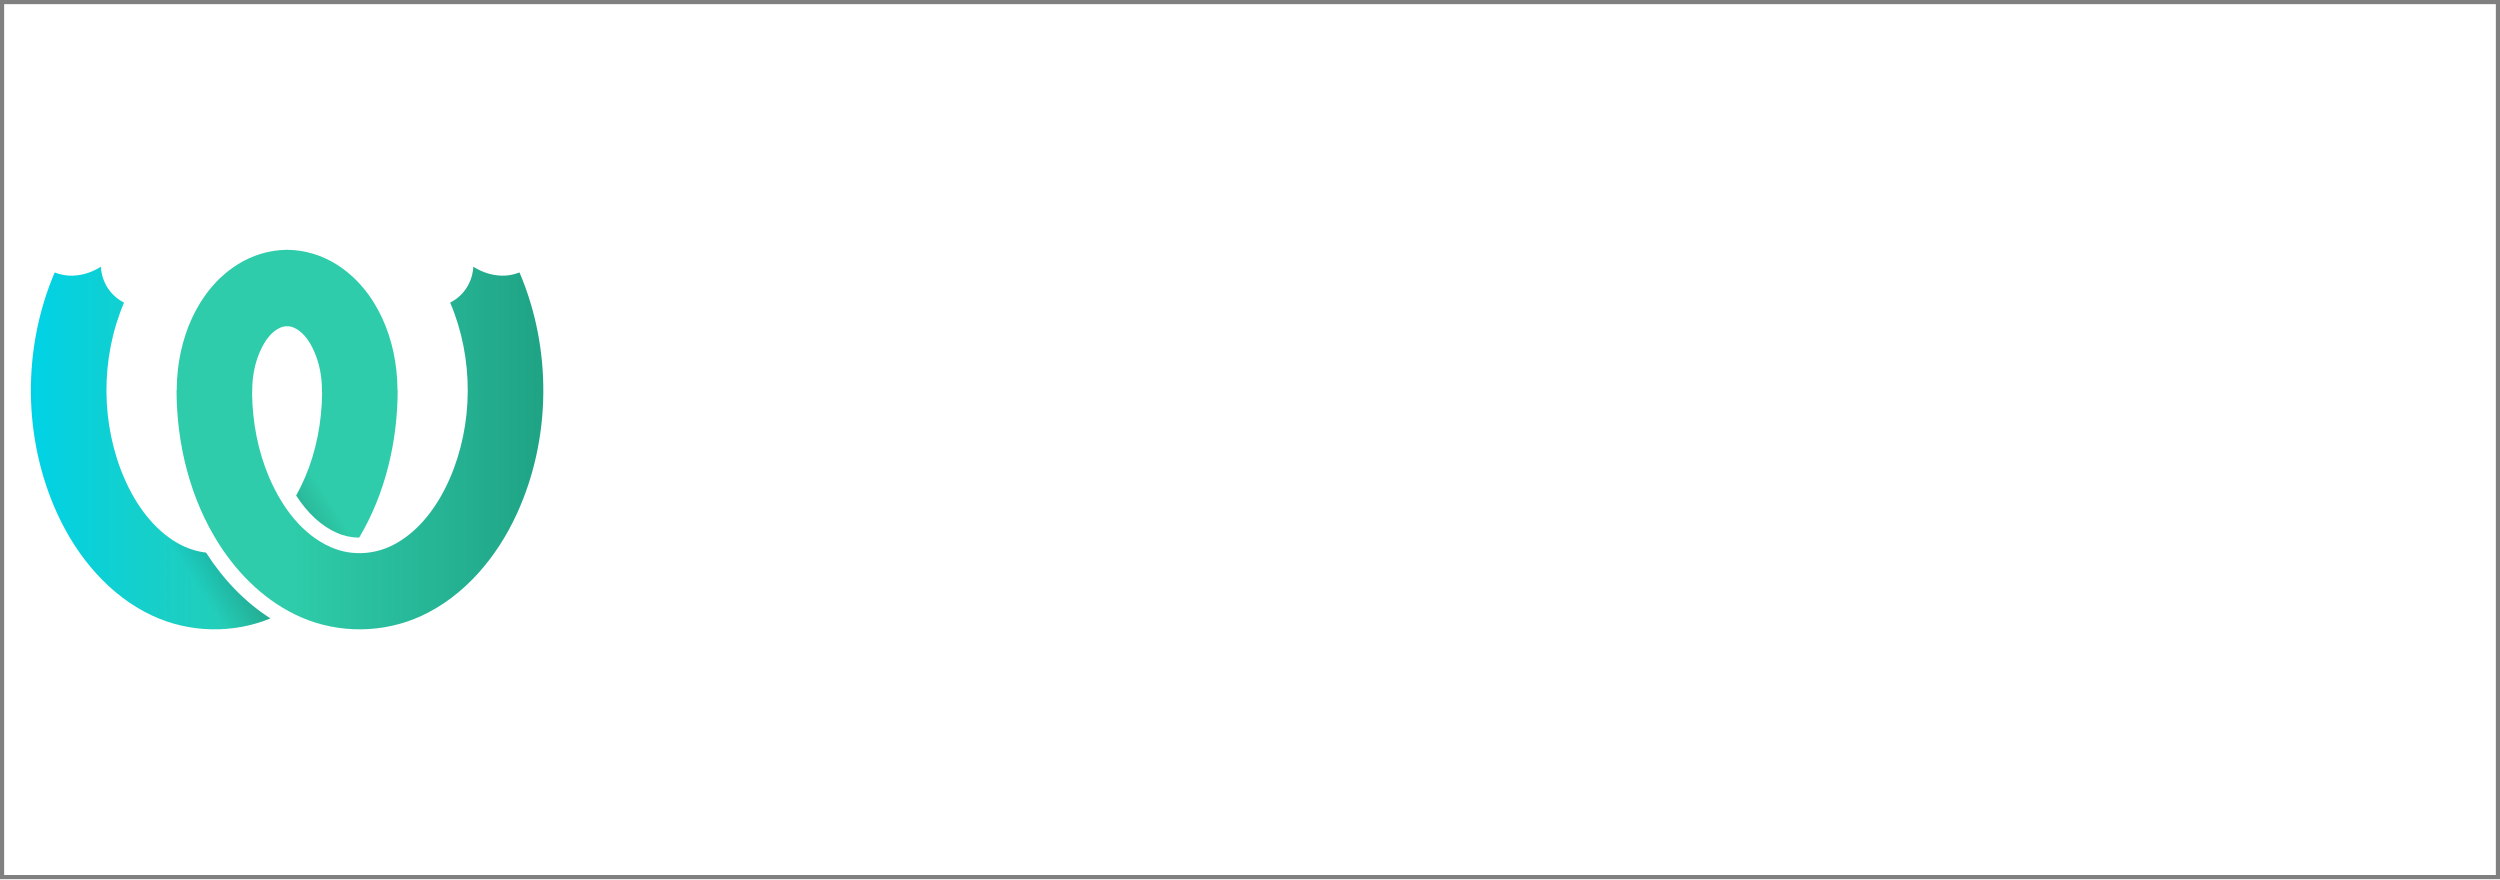
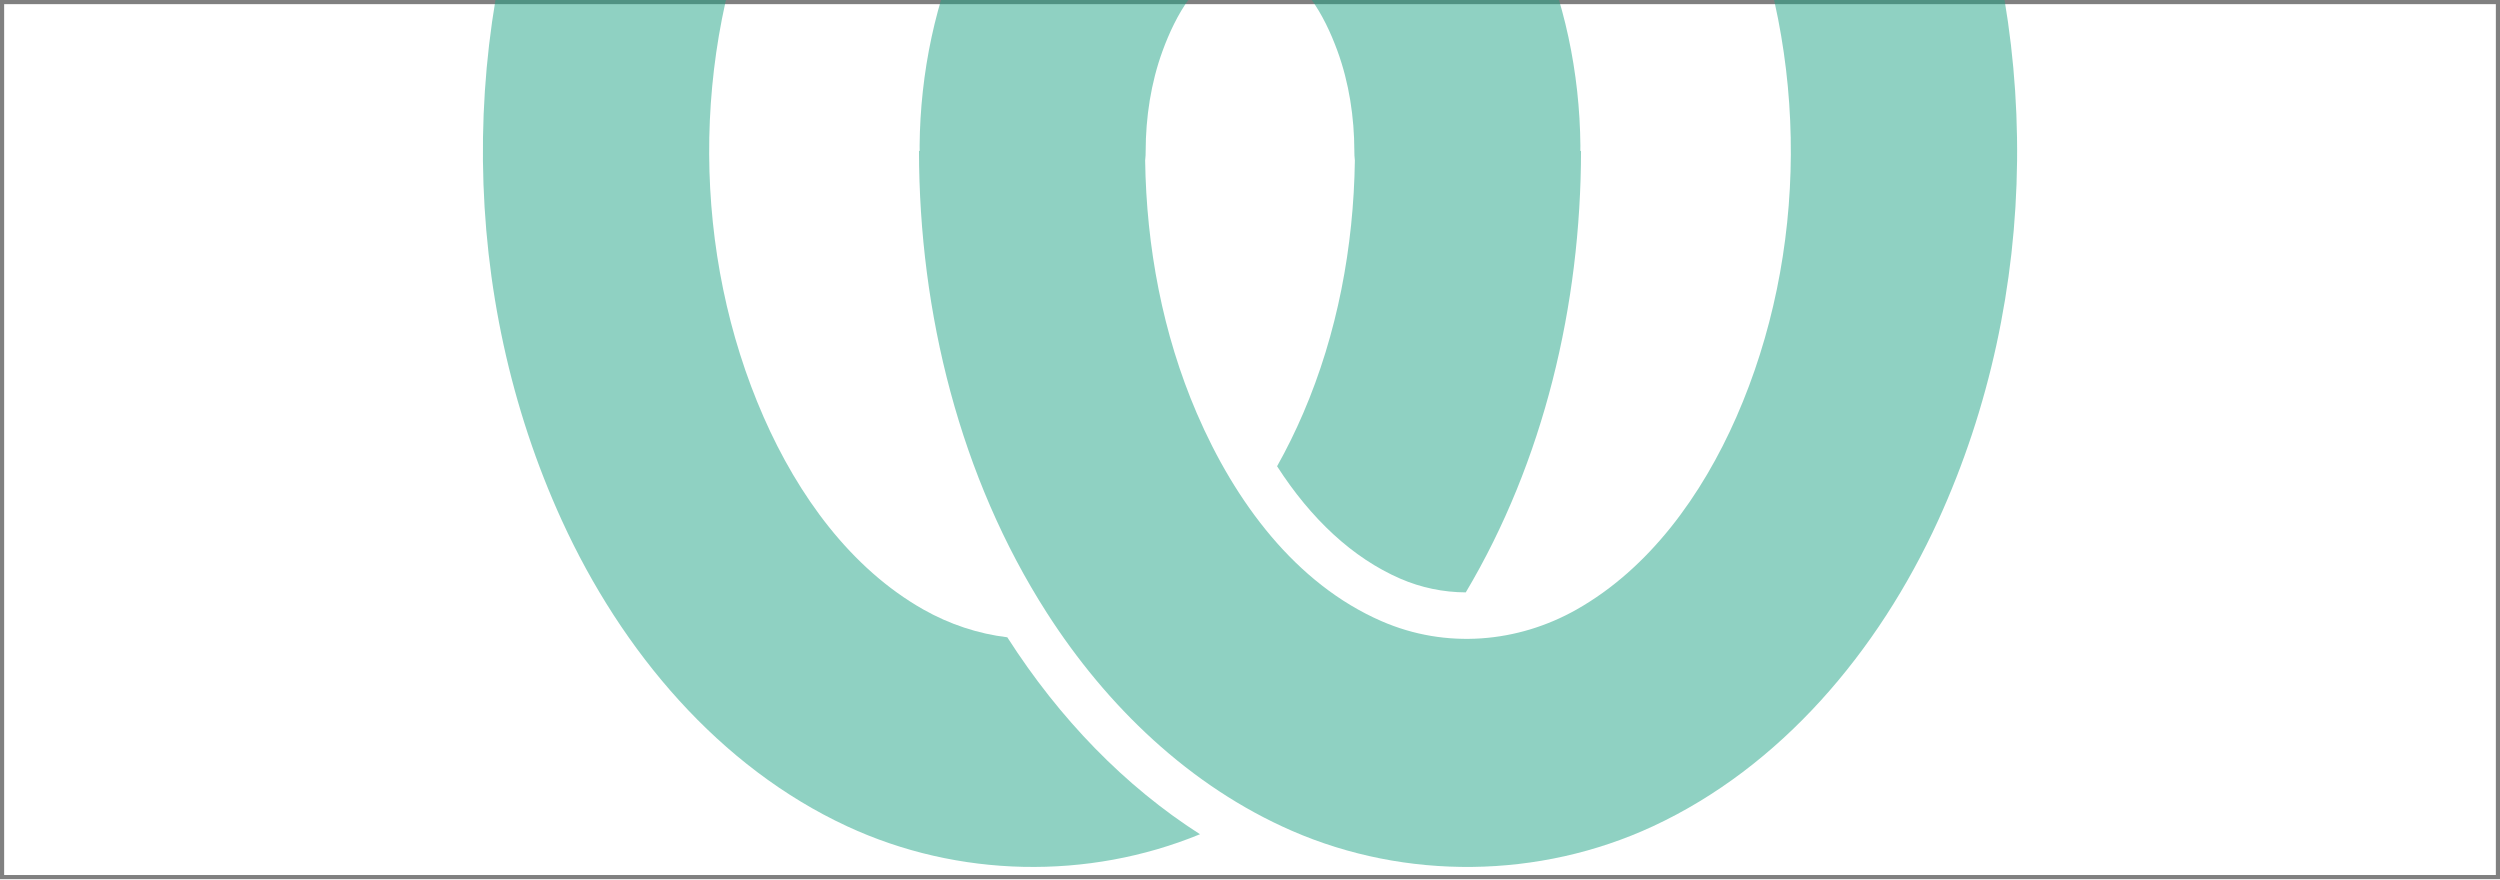
<svg xmlns="http://www.w3.org/2000/svg" width="600" height="211" id="svg2" version="1.1">
  <defs id="defs3">
    <linearGradient id="_Linear1" x1="0" y1="0" x2="1" y2="0" gradientUnits="userSpaceOnUse" gradientTransform="matrix(48.3736,0,0,48.3736,0.194896,28.1018)">
      <stop offset="0" style="stop-color:rgb(0,210,230);stop-opacity:1" id="stop26" />
      <stop offset="1" style="stop-color:rgb(0,250,196);stop-opacity:1" id="stop28" />
    </linearGradient>
    <clipPath id="_clip2">
      <path d="m 63.621,55.807 c -1.443,-0.008 -2.881,-0.302 -4.237,-0.893 -3.057,-1.331 -5.748,-3.846 -7.937,-7.249 0.625,-1.11 1.188,-2.26 1.69,-3.428 0.664,-1.544 1.223,-3.133 1.682,-4.751 1.064,-3.749 15.191,1.009 13.036,7.186 -1.112,3.186 -2.519,6.254 -4.234,9.135 z M 46.47,71.413 c -7.223,2.969 -15.611,2.809 -22.771,-0.514 -8.238,-3.824 0.224,-16.652 4.923,-13.991 1.677,0.95 3.519,1.563 5.414,1.793 0.008,0.012 0.016,0.025 0.024,0.037 3.347,5.223 7.564,9.576 12.41,12.675 z" id="path6" />
    </clipPath>
    <linearGradient id="_Linear4" x1="0" y1="0" x2="1" y2="0" gradientUnits="userSpaceOnUse" gradientTransform="matrix(-48.2918,0,0,-48.2918,99.204,29.3205)">
      <stop offset="0" style="stop-color:rgb(0,194,149);stop-opacity:1" id="stop32" />
      <stop offset="1" style="stop-color:rgb(0,250,196);stop-opacity:1" id="stop34" />
    </linearGradient>
    <linearGradient id="a" x1="0.396" x2="98.808" y1="55.253" y2="55.253" gradientTransform="scale(0.9830842,1.017207)" gradientUnits="userSpaceOnUse">
      <stop offset="0" stop-color="#00d2e6" id="stop2" />
      <stop offset="1" stop-color="#2eccaa" id="stop4" />
    </linearGradient>
    <linearGradient id="b" x1="49.017" x2="99.793" y1="137.887" y2="113.962" gradientTransform="scale(1.163062,0.8597997)" gradientUnits="userSpaceOnUse">
      <stop offset="0" stop-opacity="0" id="stop7" />
      <stop offset=".514" id="stop9" />
      <stop offset="1" stop-opacity="0" id="stop11" />
    </linearGradient>
    <linearGradient id="c" x1="201.822" x2="103.577" y1="57.649" y2="57.649" gradientTransform="scale(0.9830842,1.017207)" gradientUnits="userSpaceOnUse">
      <stop offset="0" stop-color="#1fa385" id="stop14" />
      <stop offset="1" stop-color="#2eccaa" id="stop16" />
    </linearGradient>
  </defs>
  <g id="layer2" style="display:inline" transform="translate(0,73)">
    <rect style="fill:none;stroke:#808080;stroke-width:0.996" id="rect2989" width="599.004" height="210.004" x="0.498" y="-72.502" />
-     <g style="fill:none;fill-rule:evenodd" id="g27" transform="matrix(0.6210905,0,0,0.6210905,7.169136,-13.2861)">
-       <path style="fill:url(#a);fill-rule:nonzero" id="path21" d="m 127.247,111.606 c -2.888,-0.015 -5.767,-0.602 -8.48,-1.785 -6.112,-2.663 -11.493,-7.691 -15.872,-14.495 1.249,-2.219 2.374,-4.517 3.378,-6.853 4.405,-10.243 6.5,-21.46 6.661,-32.593 -0.023,-0.221 -0.042,-0.442 -0.055,-0.665 l -0.012,-0.571 c -0.01,-4.365 -0.675,-8.79 -2.177,-12.909 -1.73,-4.746 -4.489,-9.495 -8.865,-11.348 -0.795,-0.336 -1.632,-0.477 -2.464,-0.457 -5.505,-10.289 -5.68,-20.149 0,-29.537 0.101,0 0.206,3.9293e-4 0.307,0.001 6.701,0.074 13.34,2.142 19.021,5.754 15.469,9.835 23.182,29.001 23.352,47.818 0.002,0.221 -3.9e-4,0.441 -0.007,0.662 h 0.087 c -0.023,19.887 -4.805,40.054 -14.875,56.979 z m -34.3,31.216 c -14.448,5.942 -31.228,5.624 -45.549,-1.025 C 30.923,134.15 18.333,119.285 10.58,102.318 -2.682,73.297 -2.986,38.603 9.592,9.137 19.038,12.916 27.437,6.897 27.437,6.897 c 0,0 -0.019,9.261 8.948,13.905 -9.201,21.556 -8.979,47.167 0.241,68.173 4.439,10.107 11.22,19.519 20.619,24.842 3.355,1.9 7.041,3.126 10.833,3.586 0.014,0.022 0.028,0.044 0.042,0.066 6.697,10.449 15.132,19.157 24.828,25.354 z" />
-       <path style="opacity:0.3;fill:url(#b)" id="path23" d="m 127.243,111.613 c -2.887,-0.015 -5.764,-0.603 -8.475,-1.785 -6.113,-2.663 -11.495,-7.693 -15.874,-14.498 1.249,-2.22 2.375,-4.52 3.381,-6.857 1.328,-3.088 2.446,-6.265 3.364,-9.501 2.128,-7.498 30.382,2.018 26.072,14.371 -2.224,6.373 -5.039,12.509 -8.467,18.27 z m -34.302,31.212 c -14.446,5.94 -31.224,5.62 -45.543,-1.028 -16.476,-7.648 0.447,-33.303 9.847,-27.981 3.353,1.899 7.038,3.125 10.828,3.586 0.016,0.025 0.031,0.049 0.047,0.073 6.695,10.447 15.128,19.153 24.821,25.349 z" />
-       <path style="fill:url(#c);fill-rule:nonzero" id="path25" d="m 56.762,54.628 c -0.007,-0.22 -0.009,-0.441 -0.007,-0.662 C 56.925,35.149 64.638,15.983 80.107,6.148 85.788,2.536 92.427,0.468 99.129,0.394 c 0.101,-7.8585e-4 0.206,-0.001 0.307,-0.001 V 29.93 c -0.833,-0.02 -1.669,0.121 -2.464,0.457 -4.376,1.852 -7.135,6.602 -8.865,11.348 -1.502,4.119 -2.167,8.543 -2.177,12.909 l -0.012,0.571 c -0.014,0.222 -0.032,0.444 -0.055,0.665 0.161,11.134 2.256,22.35 6.661,32.593 4.933,11.472 12.775,22.025 23.847,26.849 8.353,3.64 17.612,2.781 25.182,-1.506 9.399,-5.323 16.18,-14.734 20.619,-24.842 9.22,-21.006 9.442,-46.617 0.241,-68.173 8.967,-4.644 8.948,-13.905 8.948,-13.905 0,0 8.399,6.018 17.845,2.24 12.578,29.466 12.274,64.16 -0.988,93.182 -7.754,16.967 -20.343,31.831 -36.818,39.479 -14.667,6.809 -31.913,6.979 -46.591,0.584 C 91.618,136.632 80.89,126.275 73.172,114.231 61.993,96.788 56.699,75.553 56.676,54.628 Z" />
+     <g id="g4544" transform="matrix(2.993915,0,0,2.993915,94.21914,-207.8609)" style="display:inline;fill:#1fa385;stroke-width:1.336;stroke-miterlimit:4;stroke-dasharray:none;opacity:0.5;stroke:none;fill-opacity:1;stroke-opacity:1">
+       <path style="fill:#1fa385;fill-rule:nonzero;stroke:none;stroke-width:1.336;stroke-opacity:1;stroke-miterlimit:4;stroke-dasharray:none;fill-opacity:1" id="path21-3" d="m 86.029,92.532 c -1.794,-0.009 -3.582,-0.374 -5.267,-1.108 -3.796,-1.654 -7.138,-4.777 -9.858,-9.003 0.775,-1.378 1.474,-2.806 2.098,-4.257 2.736,-6.362 4.037,-13.328 4.137,-20.243 -0.014,-0.137 -0.026,-0.275 -0.034,-0.413 l -0.007,-0.355 c -0.006,-2.711 -0.419,-5.459 -1.352,-8.018 -1.075,-2.948 -2.788,-5.898 -5.506,-7.048 -0.494,-0.209 -1.013,-0.296 -1.53,-0.284 -3.419,-6.39 -3.528,-12.514 0,-18.345 0.063,0 0.128,2.44e-4 0.191,7.33e-4 4.162,0.046 8.285,1.33 11.814,3.574 9.608,6.108 14.398,18.012 14.504,29.699 0.001,0.137 -2.42e-4,0.274 -0.004,0.411 h 0.054 c -0.014,12.352 -2.984,24.877 -9.239,35.389 z M 64.726,111.919 c -8.973,3.691 -19.396,3.493 -28.29,-0.637 C 26.203,106.533 18.384,97.301 13.568,86.763 5.331,68.738 5.143,47.19 12.955,28.889 c 5.867,2.347 11.083,-1.391 11.083,-1.391 0,0 -0.012,5.752 5.557,8.636 -5.714,13.388 -5.577,29.295 0.15,42.342 2.757,6.278 6.969,12.123 12.806,15.429 2.084,1.18 4.373,1.942 6.728,2.227 0.009,0.014 0.017,0.027 0.026,0.041 4.159,6.49 9.398,11.898 15.42,15.747 z" />
+       <path style="fill:#1fa385;fill-rule:nonzero;stroke:none;stroke-width:1.336;stroke-opacity:1;stroke-miterlimit:4;stroke-dasharray:none;fill-opacity:1" id="path25-6" d="m 42.252,57.143 c -0.004,-0.137 -0.006,-0.274 -0.004,-0.411 0.106,-11.687 4.896,-23.591 14.504,-29.699 3.528,-2.243 7.652,-3.528 11.814,-3.574 0.063,-4.89e-4 0.128,-7.33e-4 0.191,-7.33e-4 v 18.345 c -0.517,-0.012 -1.037,0.075 -1.53,0.284 -2.718,1.15 -4.431,4.1 -5.506,7.048 -0.933,2.558 -1.346,5.306 -1.352,8.018 l -0.007,0.355 c -0.009,0.138 -0.02,0.276 -0.034,0.413 0.1,6.915 1.401,13.881 4.137,20.243 3.064,7.125 7.935,13.68 14.811,16.675 5.188,2.261 10.938,1.727 15.641,-0.935 5.838,-3.306 10.049,-9.151 12.806,-15.429 5.727,-13.047 5.864,-28.953 0.15,-42.342 5.57,-2.885 5.557,-8.636 5.557,-8.636 0,0 5.217,3.738 11.083,1.391 7.812,18.301 7.623,39.849 -0.614,57.874 -4.816,10.538 -12.635,19.77 -22.868,24.52 -9.109,4.229 -19.821,4.335 -28.937,0.363 C 63.9,108.075 57.237,101.642 52.443,94.162 45.501,83.328 42.213,70.139 42.198,57.143 Z" />
    </g>
  </g>
  <g id="layer1" transform="translate(0,-841.3622)" style="display:inline" />
</svg>
